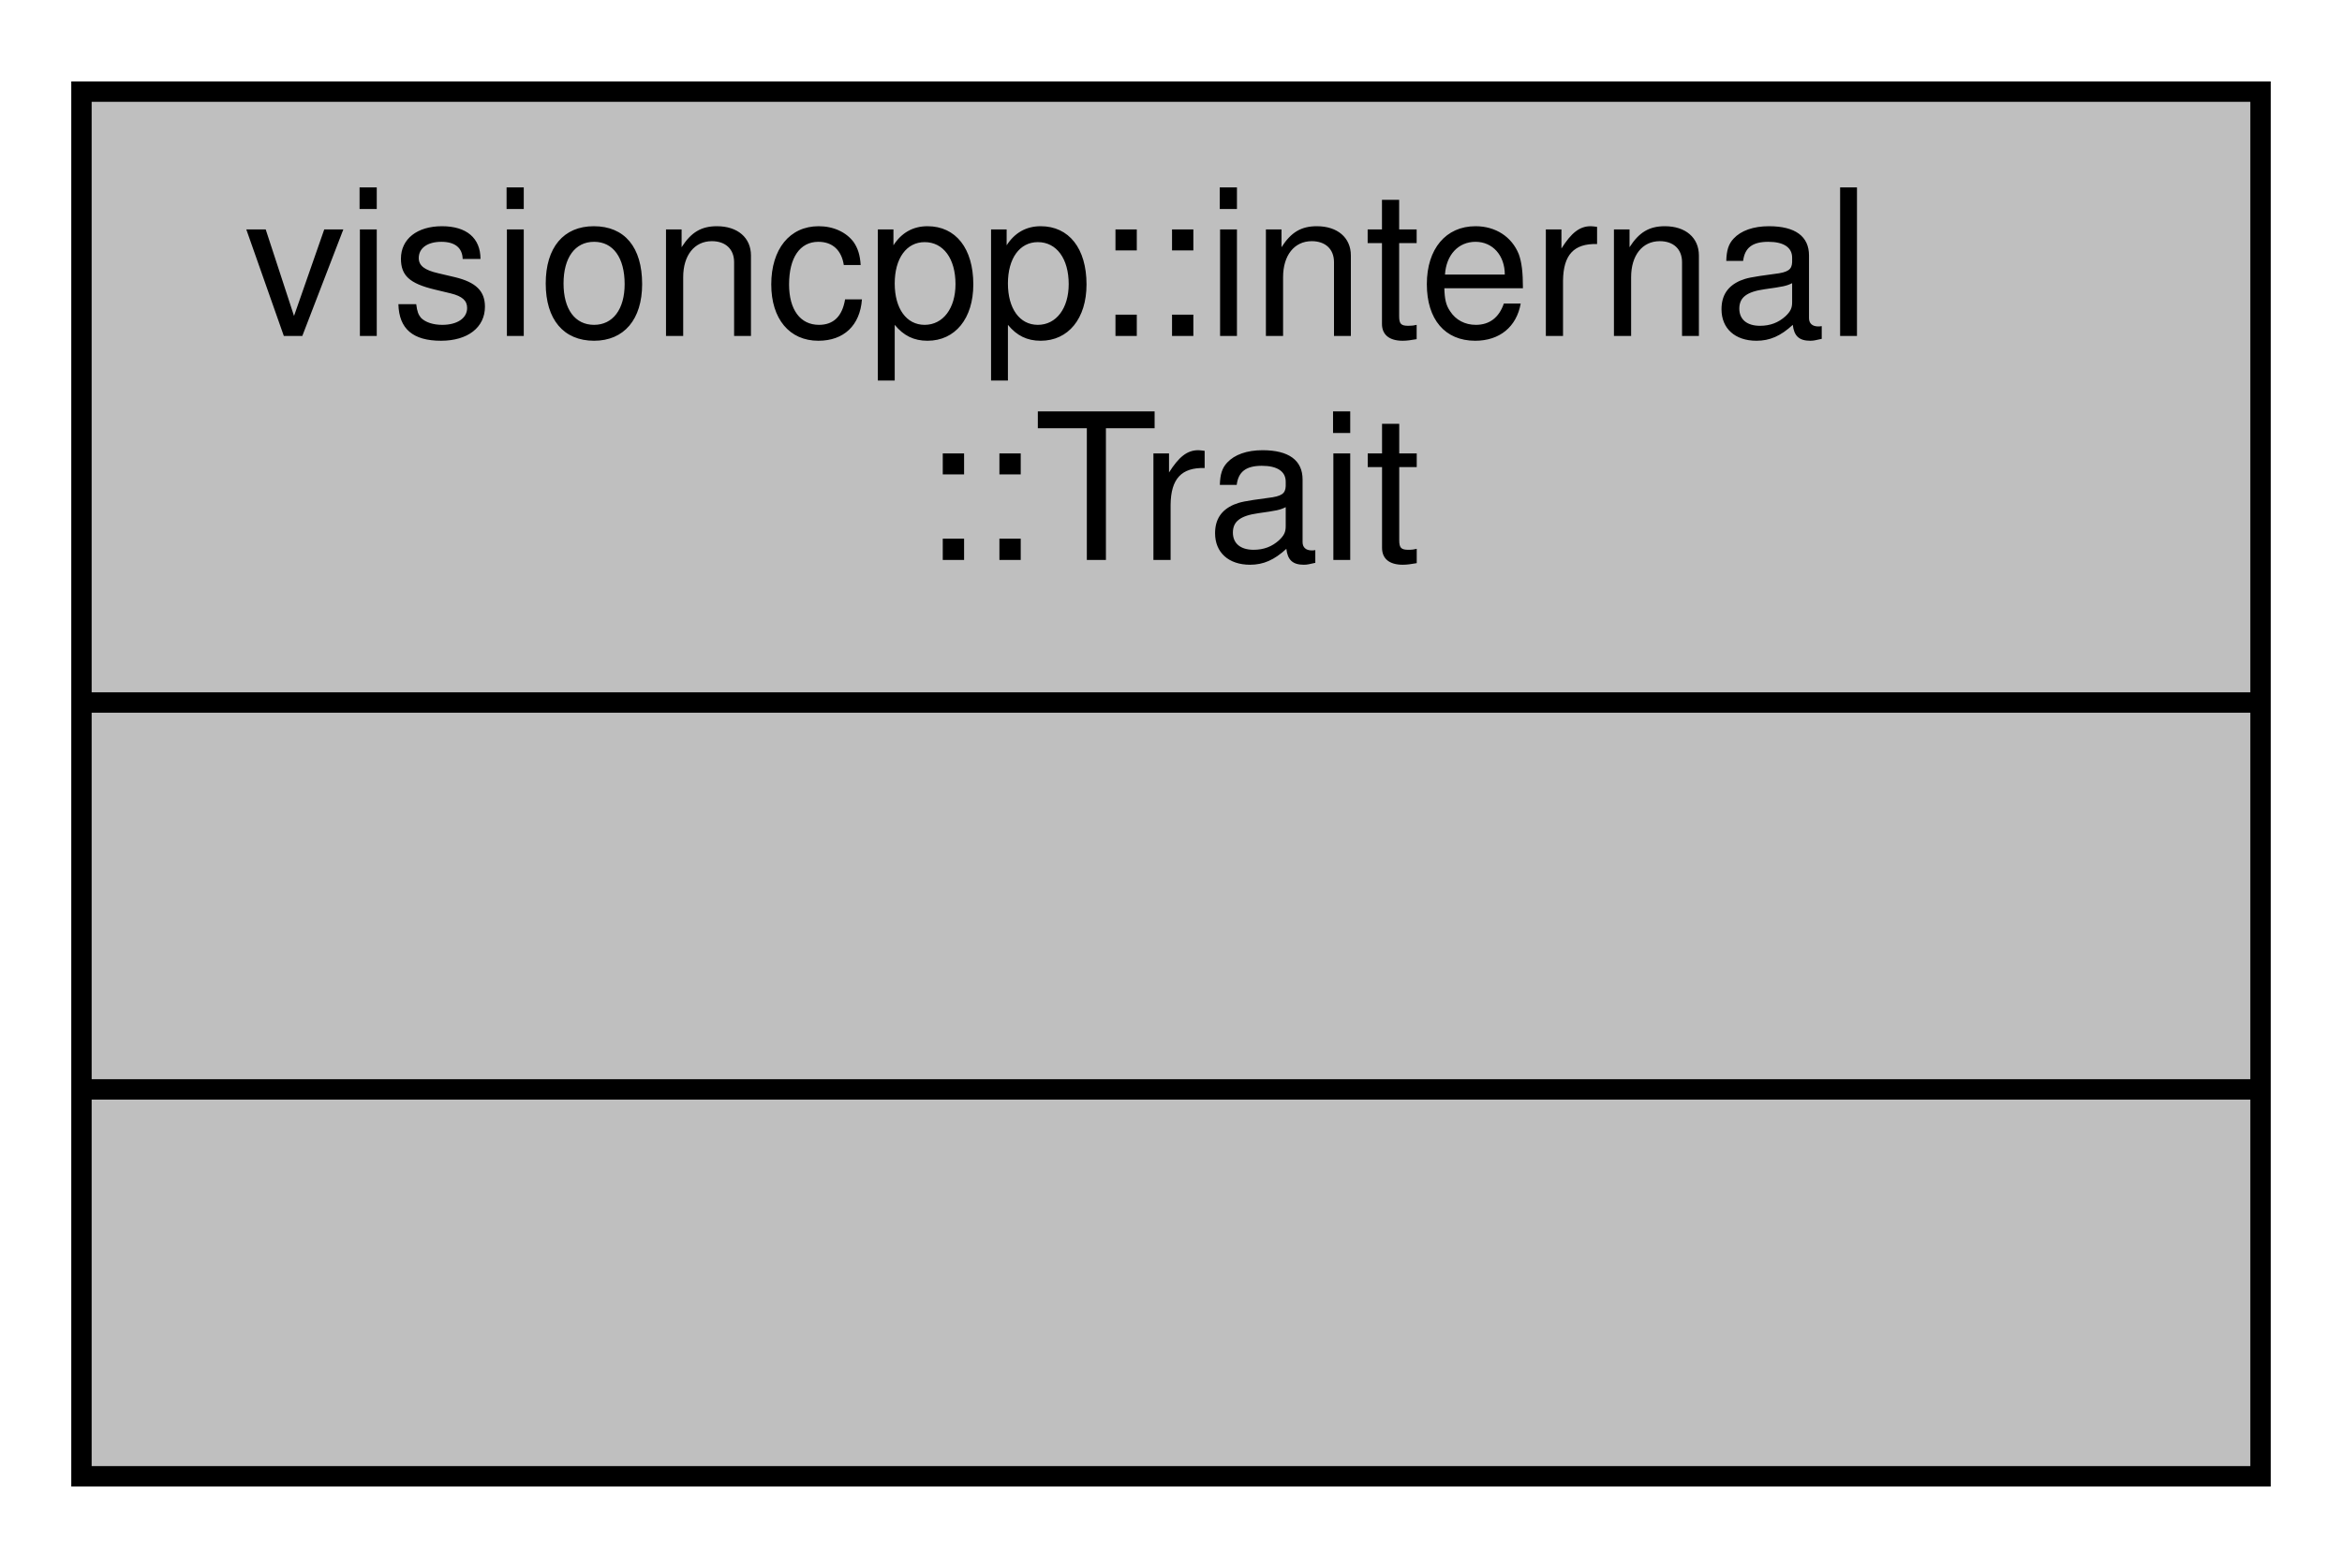
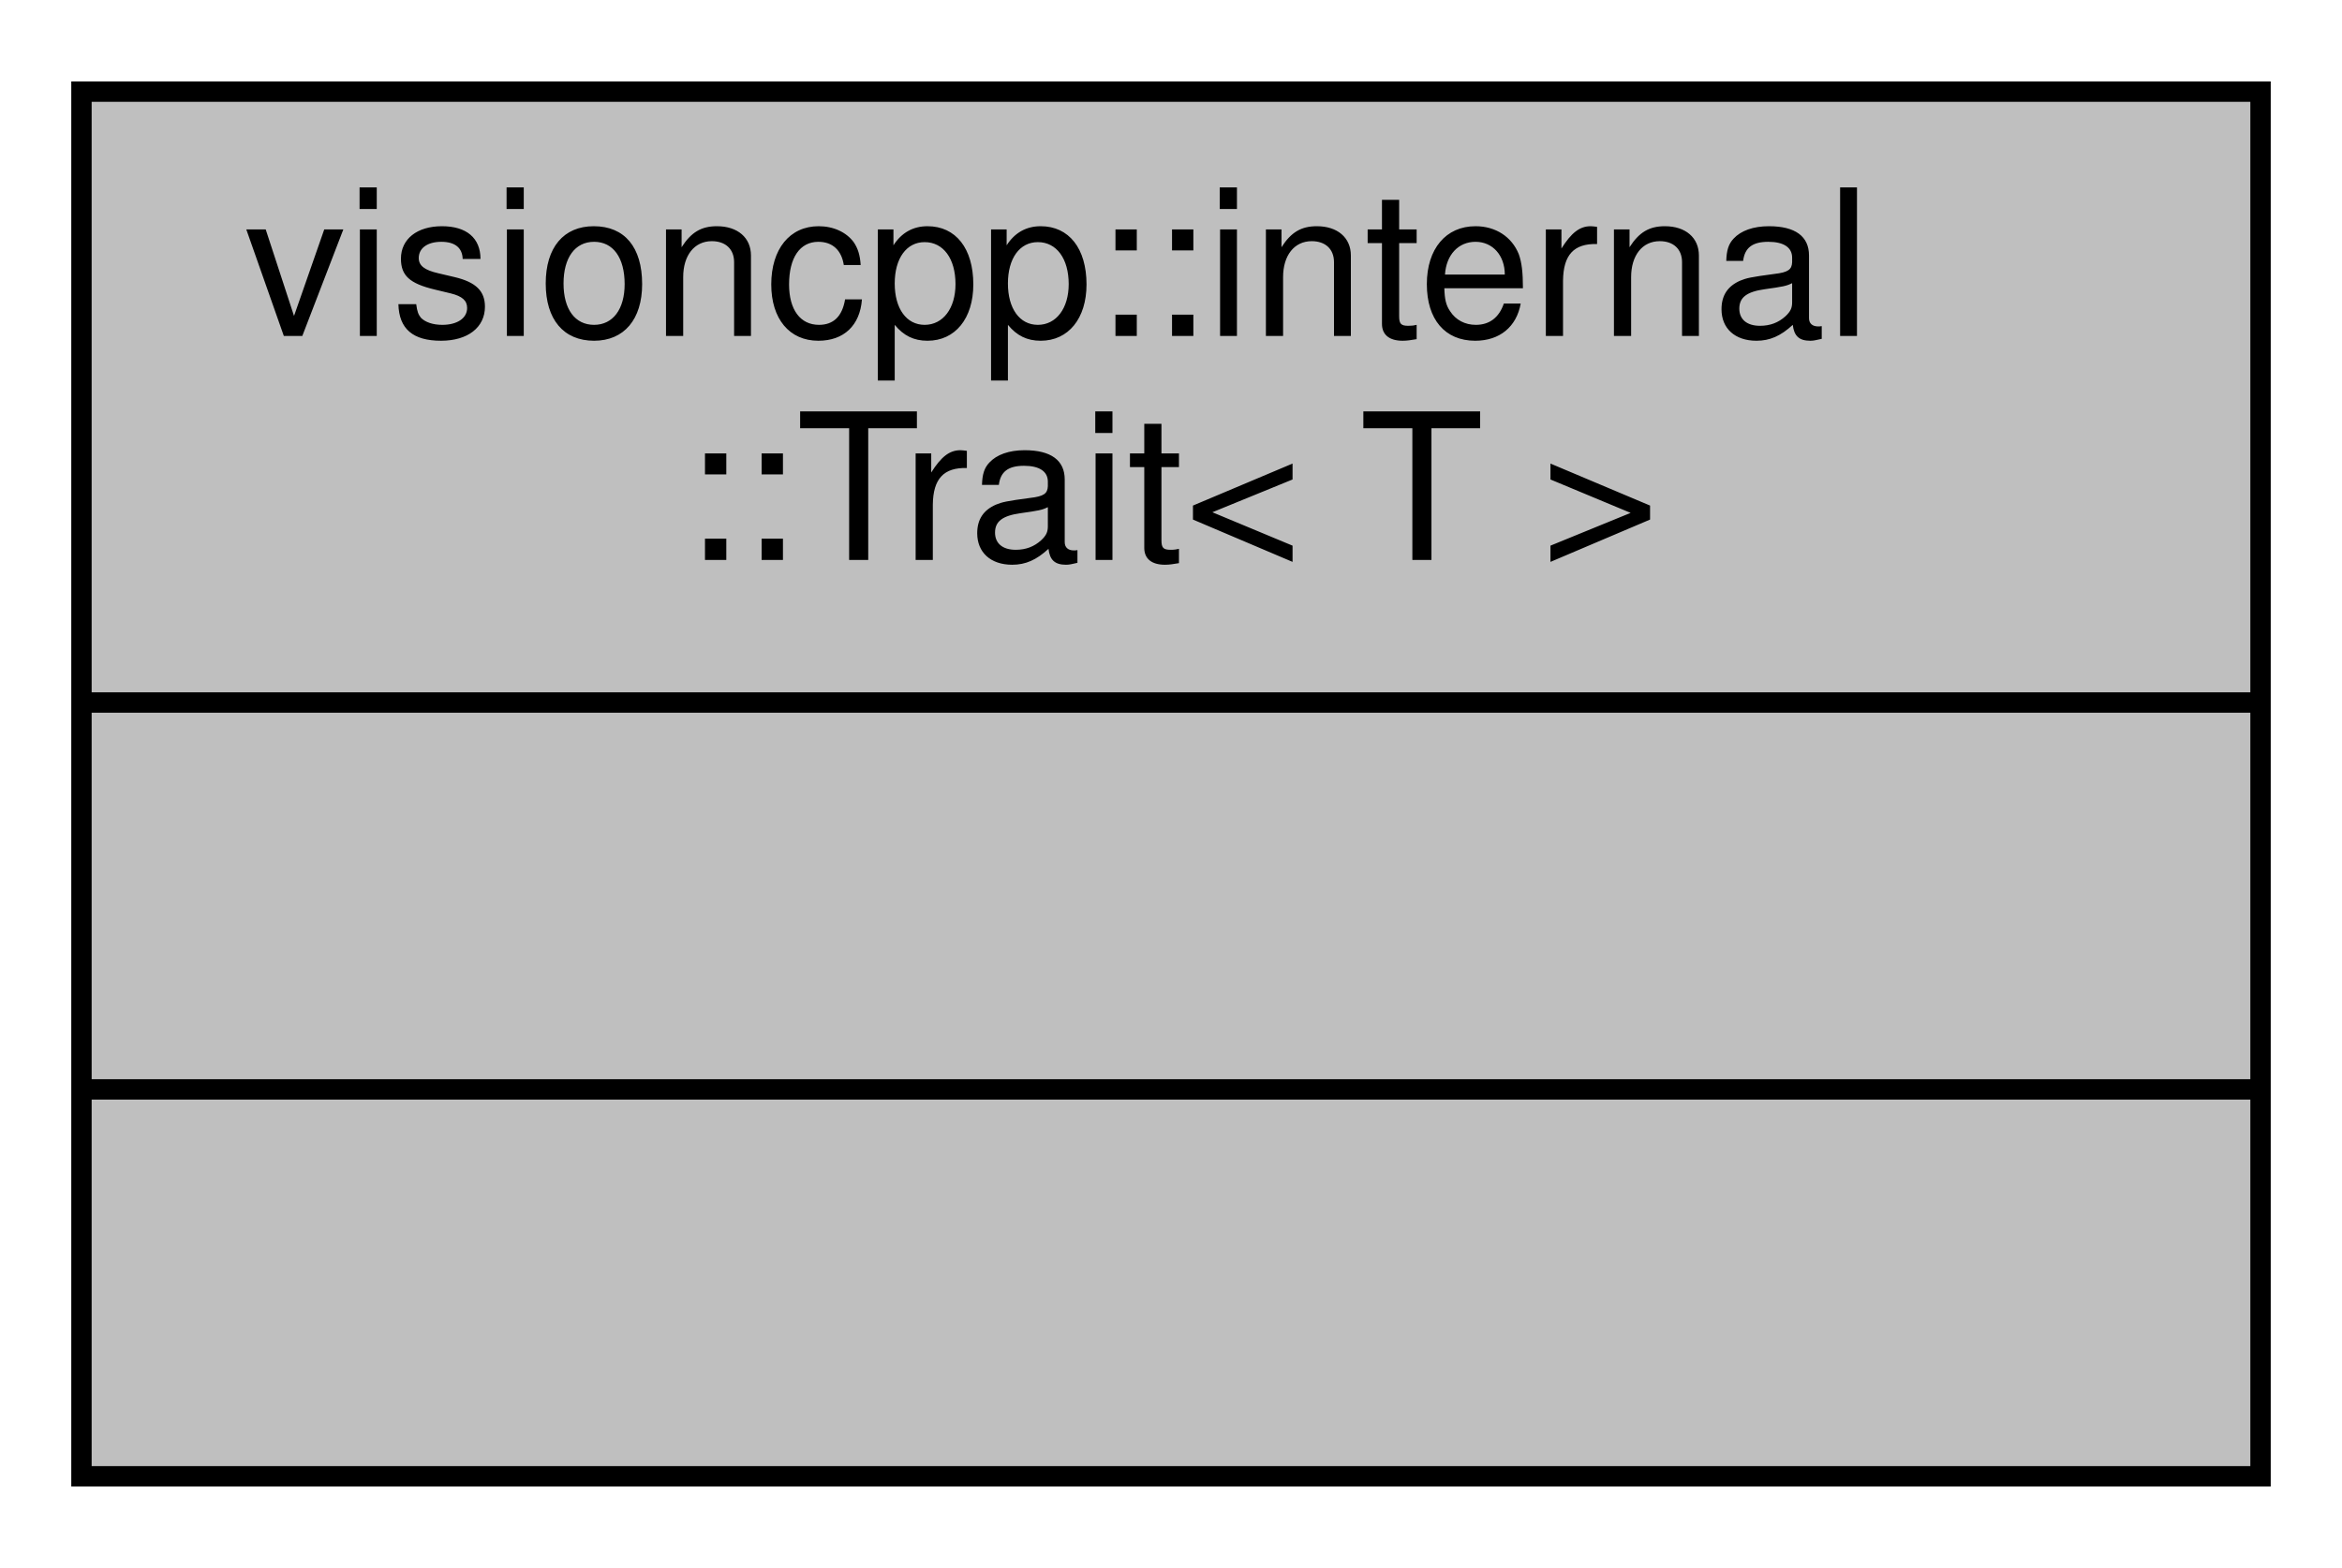
<svg xmlns="http://www.w3.org/2000/svg" xmlns:xlink="http://www.w3.org/1999/xlink" width="115pt" height="77pt" viewBox="0.00 0.00 115.00 77.00">
  <g id="graph0" class="graph" transform="scale(1 1) rotate(0) translate(4 73)">
    <g id="node1" class="node">
      <g id="a_node1">
        <a xlink:title="This struct is used to trait the value type inside the accessor.">
          <polygon fill="#bfbfbf" stroke="black" points="0,-0.5 0,-68.5 107,-68.5 107,-0.5 0,-0.5" />
          <text text-anchor="start" x="8" y="-56.5" font-family="Helvetica,sans-Serif" font-size="10.00">visioncpp::internal</text>
-           <text text-anchor="middle" x="53.5" y="-45.5" font-family="Helvetica,sans-Serif" font-size="10.00">::Trait</text>
+           <text text-anchor="middle" x="53.5" y="-45.5" font-family="Helvetica,sans-Serif" font-size="10.00">::Trait&lt; T &gt;</text>
          <polyline fill="none" stroke="black" points="0,-38.5 107,-38.5 " />
          <text text-anchor="middle" x="53.5" y="-26.5" font-family="Helvetica,sans-Serif" font-size="10.00"> </text>
          <polyline fill="none" stroke="black" points="0,-19.5 107,-19.5 " />
          <text text-anchor="middle" x="53.5" y="-7.5" font-family="Helvetica,sans-Serif" font-size="10.00"> </text>
        </a>
      </g>
    </g>
  </g>
</svg>
